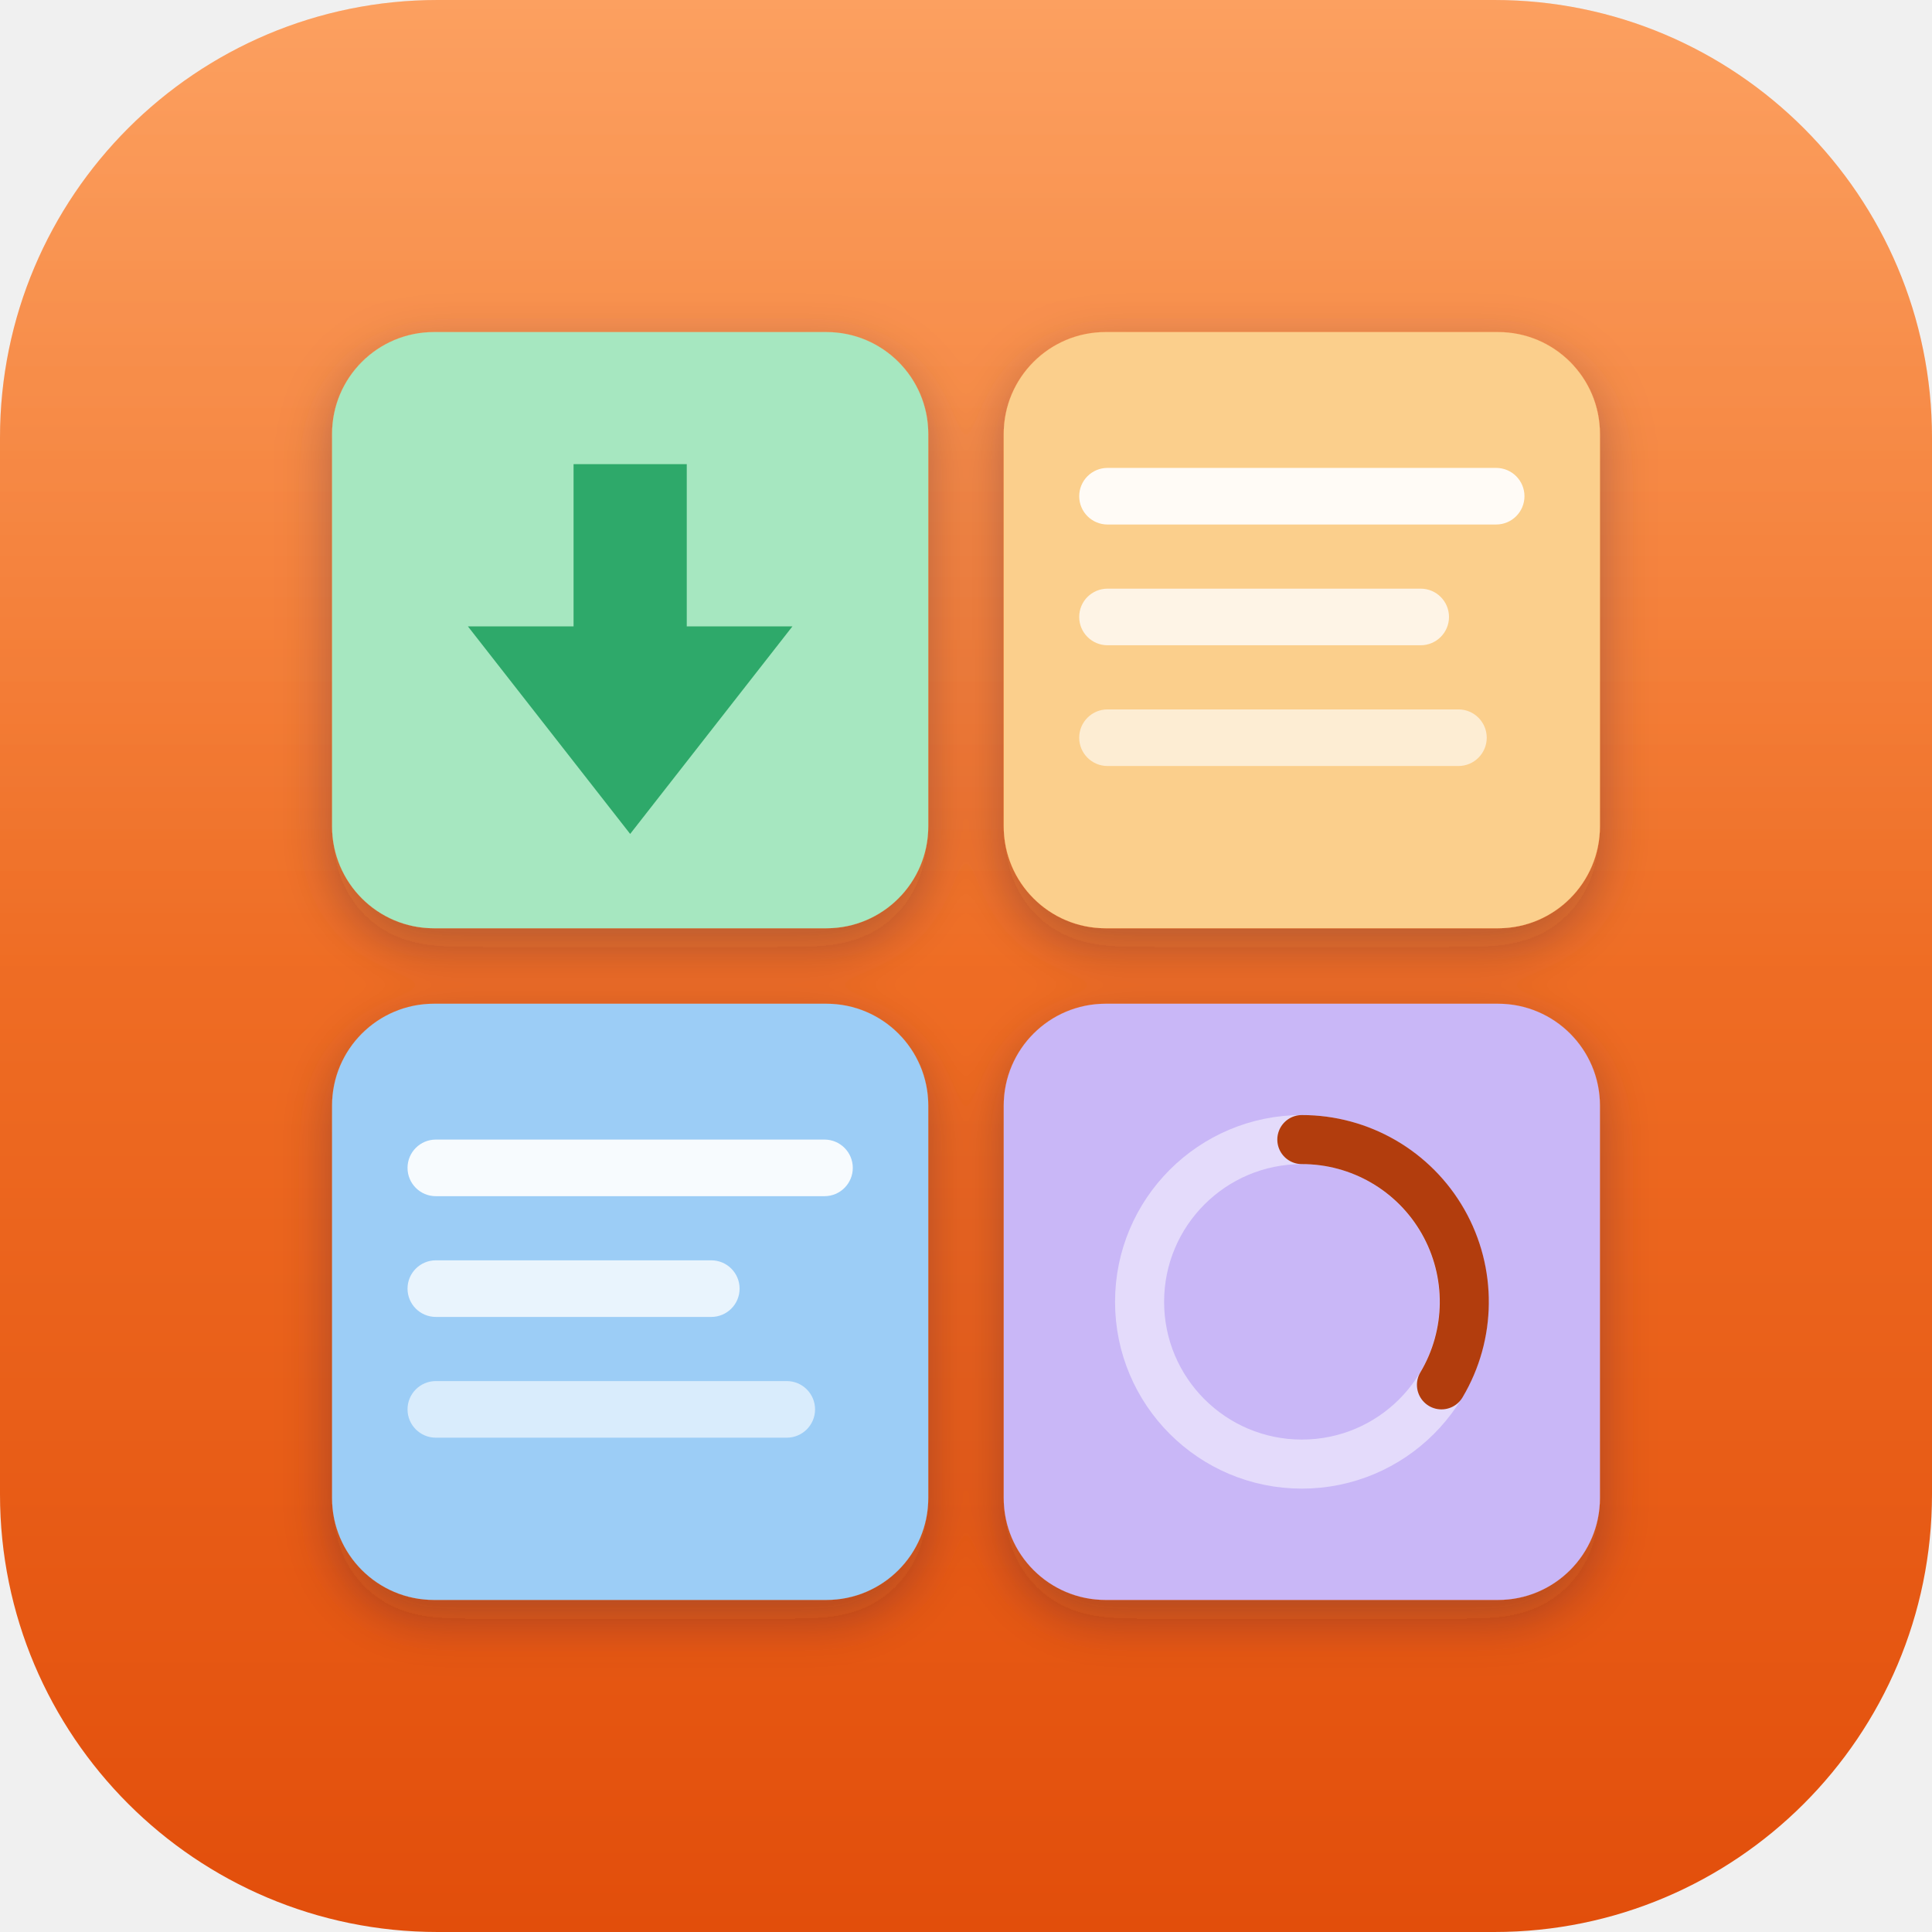
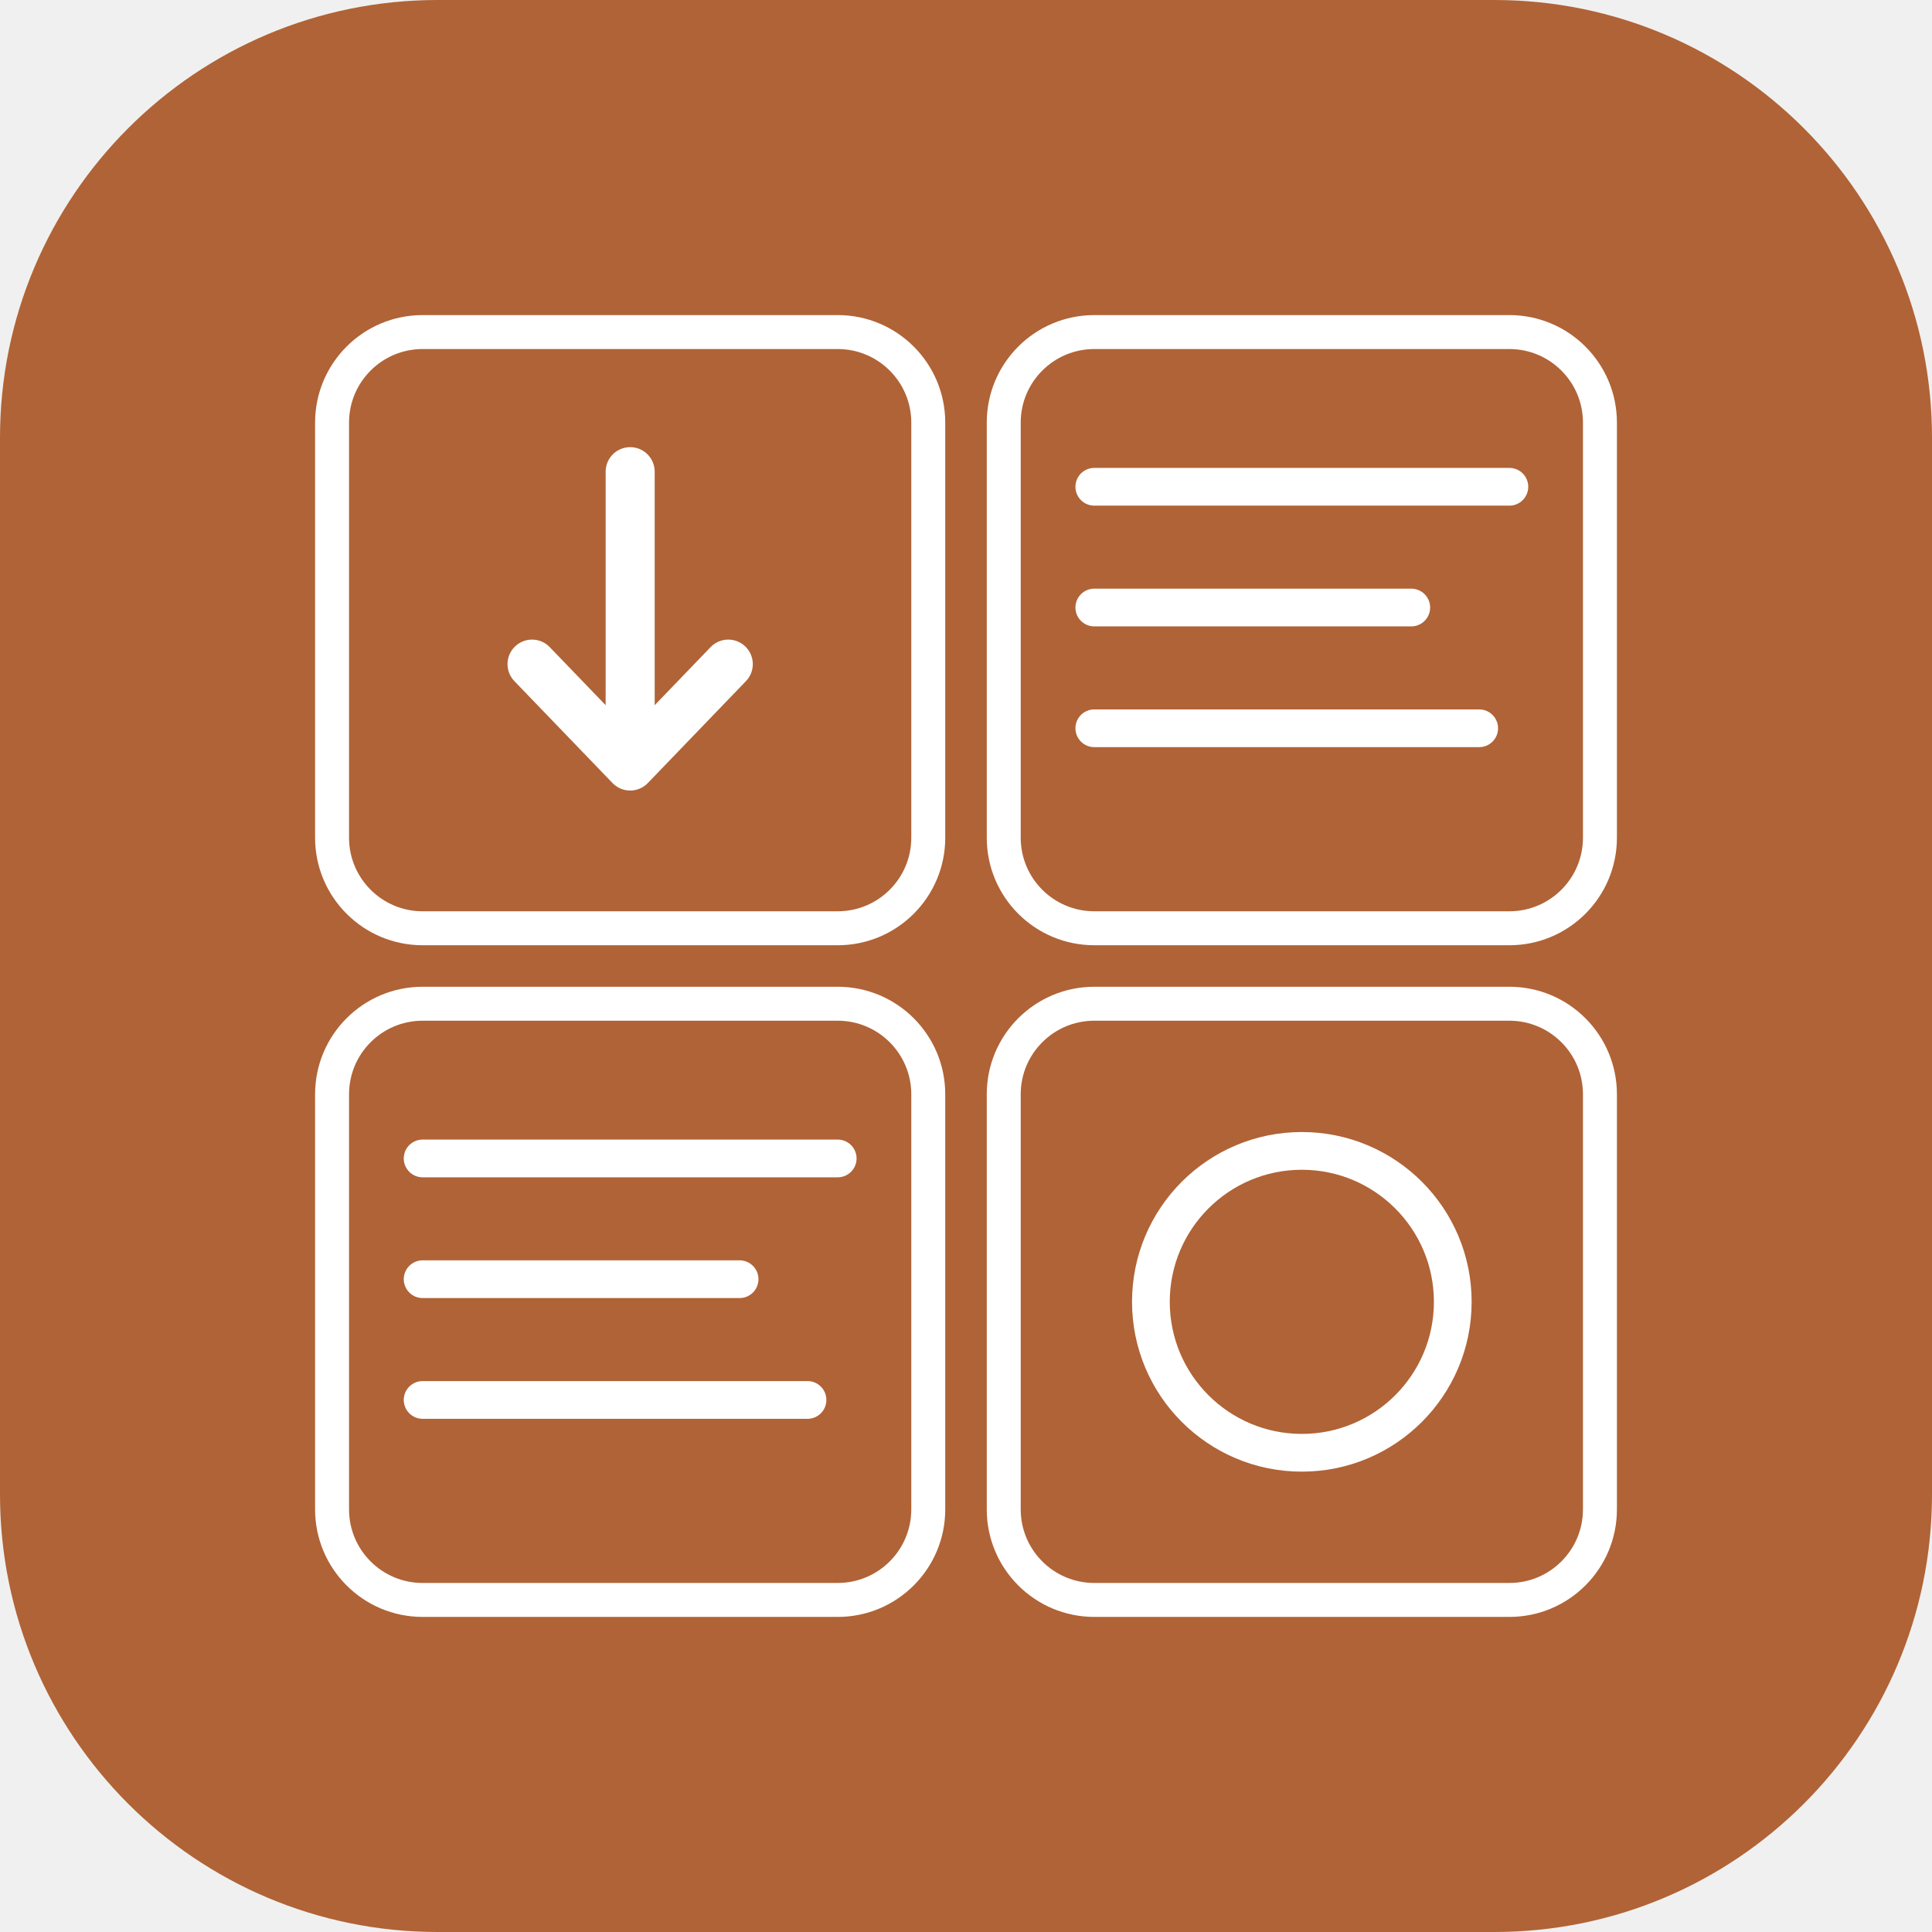
<svg xmlns="http://www.w3.org/2000/svg" width="1024" height="1024" viewBox="0 0 1024 1024">
-   <defs>
-     <linearGradient id="bg" x1="0" y1="0" x2="0" y2="1024" gradientUnits="userSpaceOnUse">
-       <stop offset="0" stop-color="#FB8B3D" />
-       <stop offset="1" stop-color="#E24E0B" />
-     </linearGradient>
-     <linearGradient id="sheen" x1="0" y1="0" x2="0" y2="1024" gradientUnits="userSpaceOnUse">
-       <stop offset="0" stop-color="#ffffff" stop-opacity="0.18" />
-       <stop offset="0.5" stop-color="#ffffff" stop-opacity="0" />
-     </linearGradient>
-     <filter id="ds" x="-20%" y="-20%" width="140%" height="140%">
-       <feDropShadow dx="0" dy="10" stdDeviation="14" flood-color="#1c1348" flood-opacity="0.28" />
-     </filter>
-   </defs>
-   <rect x="0" y="0" width="1024" height="1024" rx="232" fill="url(#bg)" />
-   <rect x="0" y="0" width="1024" height="1024" rx="232" fill="url(#sheen)" />
-   <g filter="url(#ds)">
-     <rect x="176" y="176" width="316" height="316" rx="54" fill="#A6E7C0" />
-     <path d="M304 246 h60 v86 h56 L334 442 L248 332 h56 z" fill="#2FA96A" />
-     <rect x="532" y="176" width="316" height="316" rx="54" fill="#FBCF8C" />
-     <rect x="572" y="248" width="236" height="30" rx="15" fill="#ffffff" fill-opacity="0.92" />
-     <rect x="572" y="312" width="196" height="30" rx="15" fill="#ffffff" fill-opacity="0.78" />
-     <rect x="572" y="376" width="216" height="30" rx="15" fill="#ffffff" fill-opacity="0.62" />
-     <rect x="176" y="532" width="316" height="316" rx="54" fill="#9CCDF6" />
-     <rect x="216" y="604" width="236" height="30" rx="15" fill="#ffffff" fill-opacity="0.92" />
-     <rect x="216" y="668" width="176" height="30" rx="15" fill="#ffffff" fill-opacity="0.78" />
-     <rect x="216" y="732" width="216" height="30" rx="15" fill="#ffffff" fill-opacity="0.62" />
-     <rect x="532" y="532" width="316" height="316" rx="54" fill="#C9B7F7" />
-     <circle cx="690" cy="690" r="86" fill="none" stroke="#ffffff" stroke-opacity="0.5" stroke-width="26" />
-     <path d="M690 604 a86 86 0 0 1 74 130" fill="none" stroke="#B23C11" stroke-width="26" stroke-linecap="round" />
+   <rect x="0" y="0" width="1024" height="1024" rx="232" fill="#b06336" />
+   <g fill="none" stroke="#ffffff" stroke-linecap="round" stroke-linejoin="round">
+     <rect x="176" y="176" width="316" height="316" rx="48" stroke-width="18" />
+     <rect x="532" y="176" width="316" height="316" rx="48" stroke-width="18" />
+     <rect x="176" y="532" width="316" height="316" rx="48" stroke-width="18" />
+     <rect x="532" y="532" width="316" height="316" rx="48" stroke-width="18" />
+     <path d="M334 250 V404" stroke-width="26" />
+     <path d="M282 352 L334 406 L386 352" stroke-width="26" />
+     <path d="M580 258 H800" stroke-width="20" />
+     <path d="M580 322 H748" stroke-width="20" />
+     <path d="M580 386 H784" stroke-width="20" />
+     <path d="M224 614 H444" stroke-width="20" />
+     <path d="M224 678 H392" stroke-width="20" />
+     <path d="M224 742 H428" stroke-width="20" />
+     <circle cx="690" cy="690" r="80" stroke-width="20" />
  </g>
</svg>
